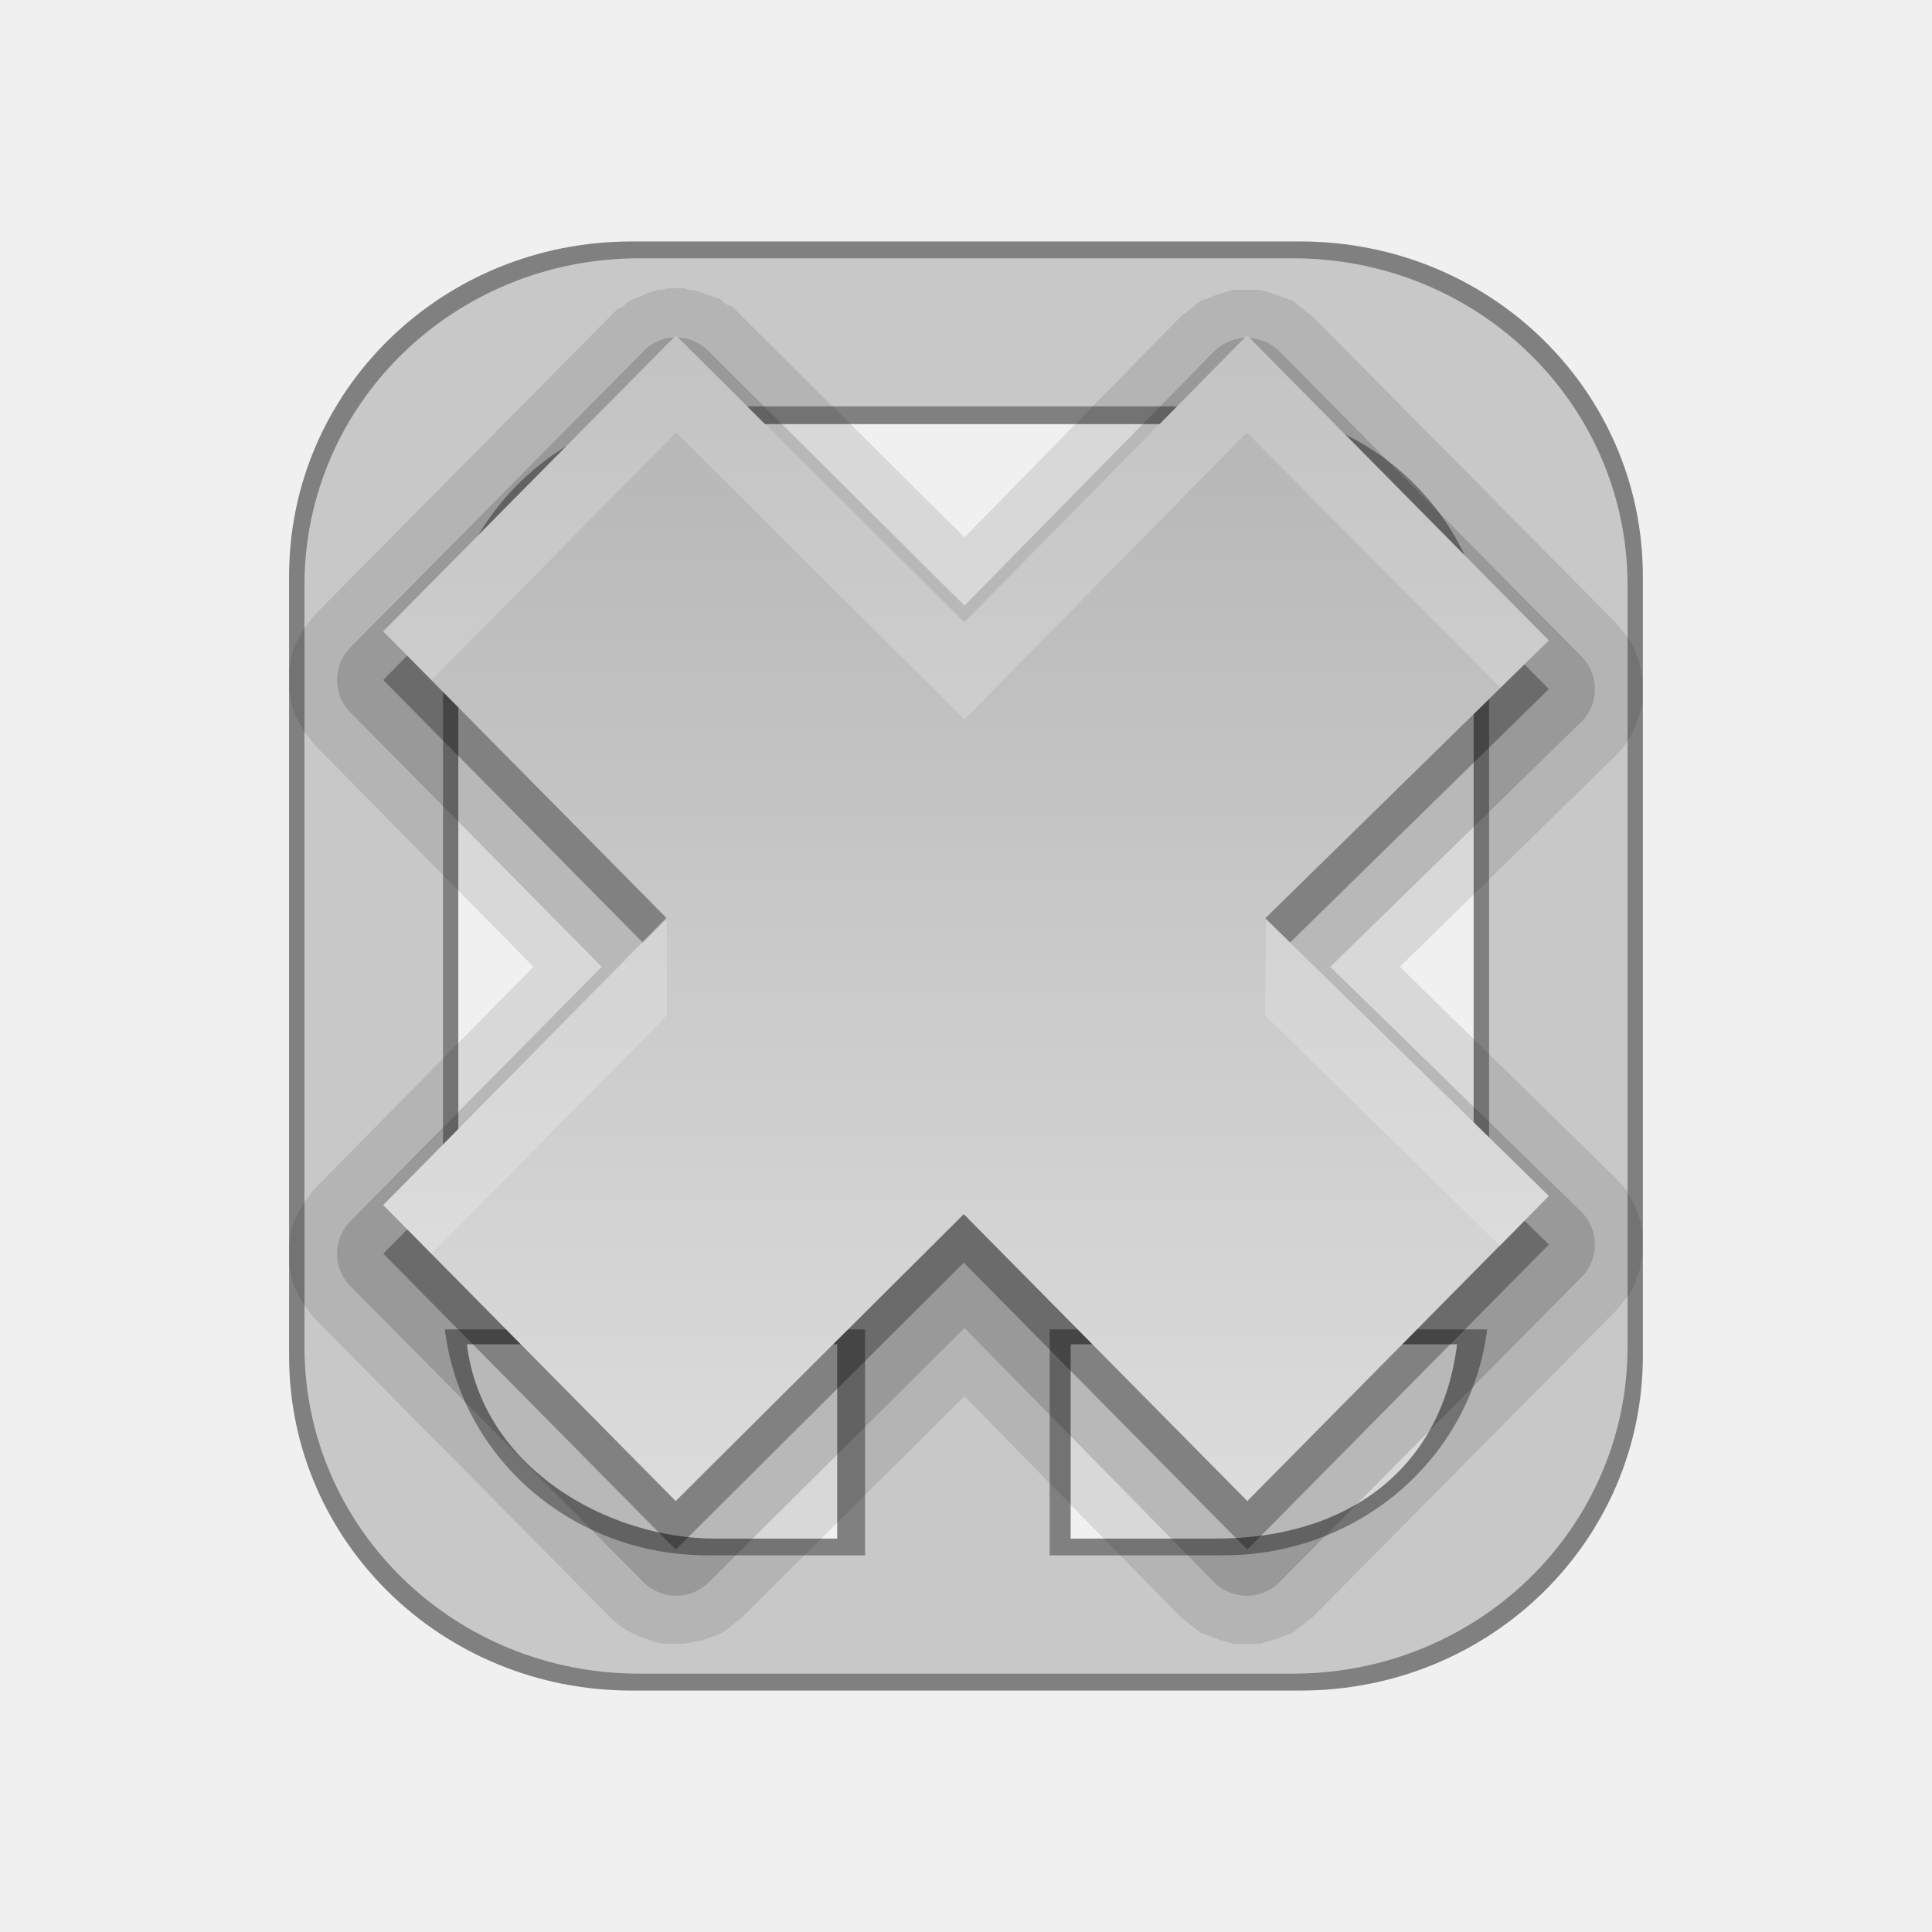
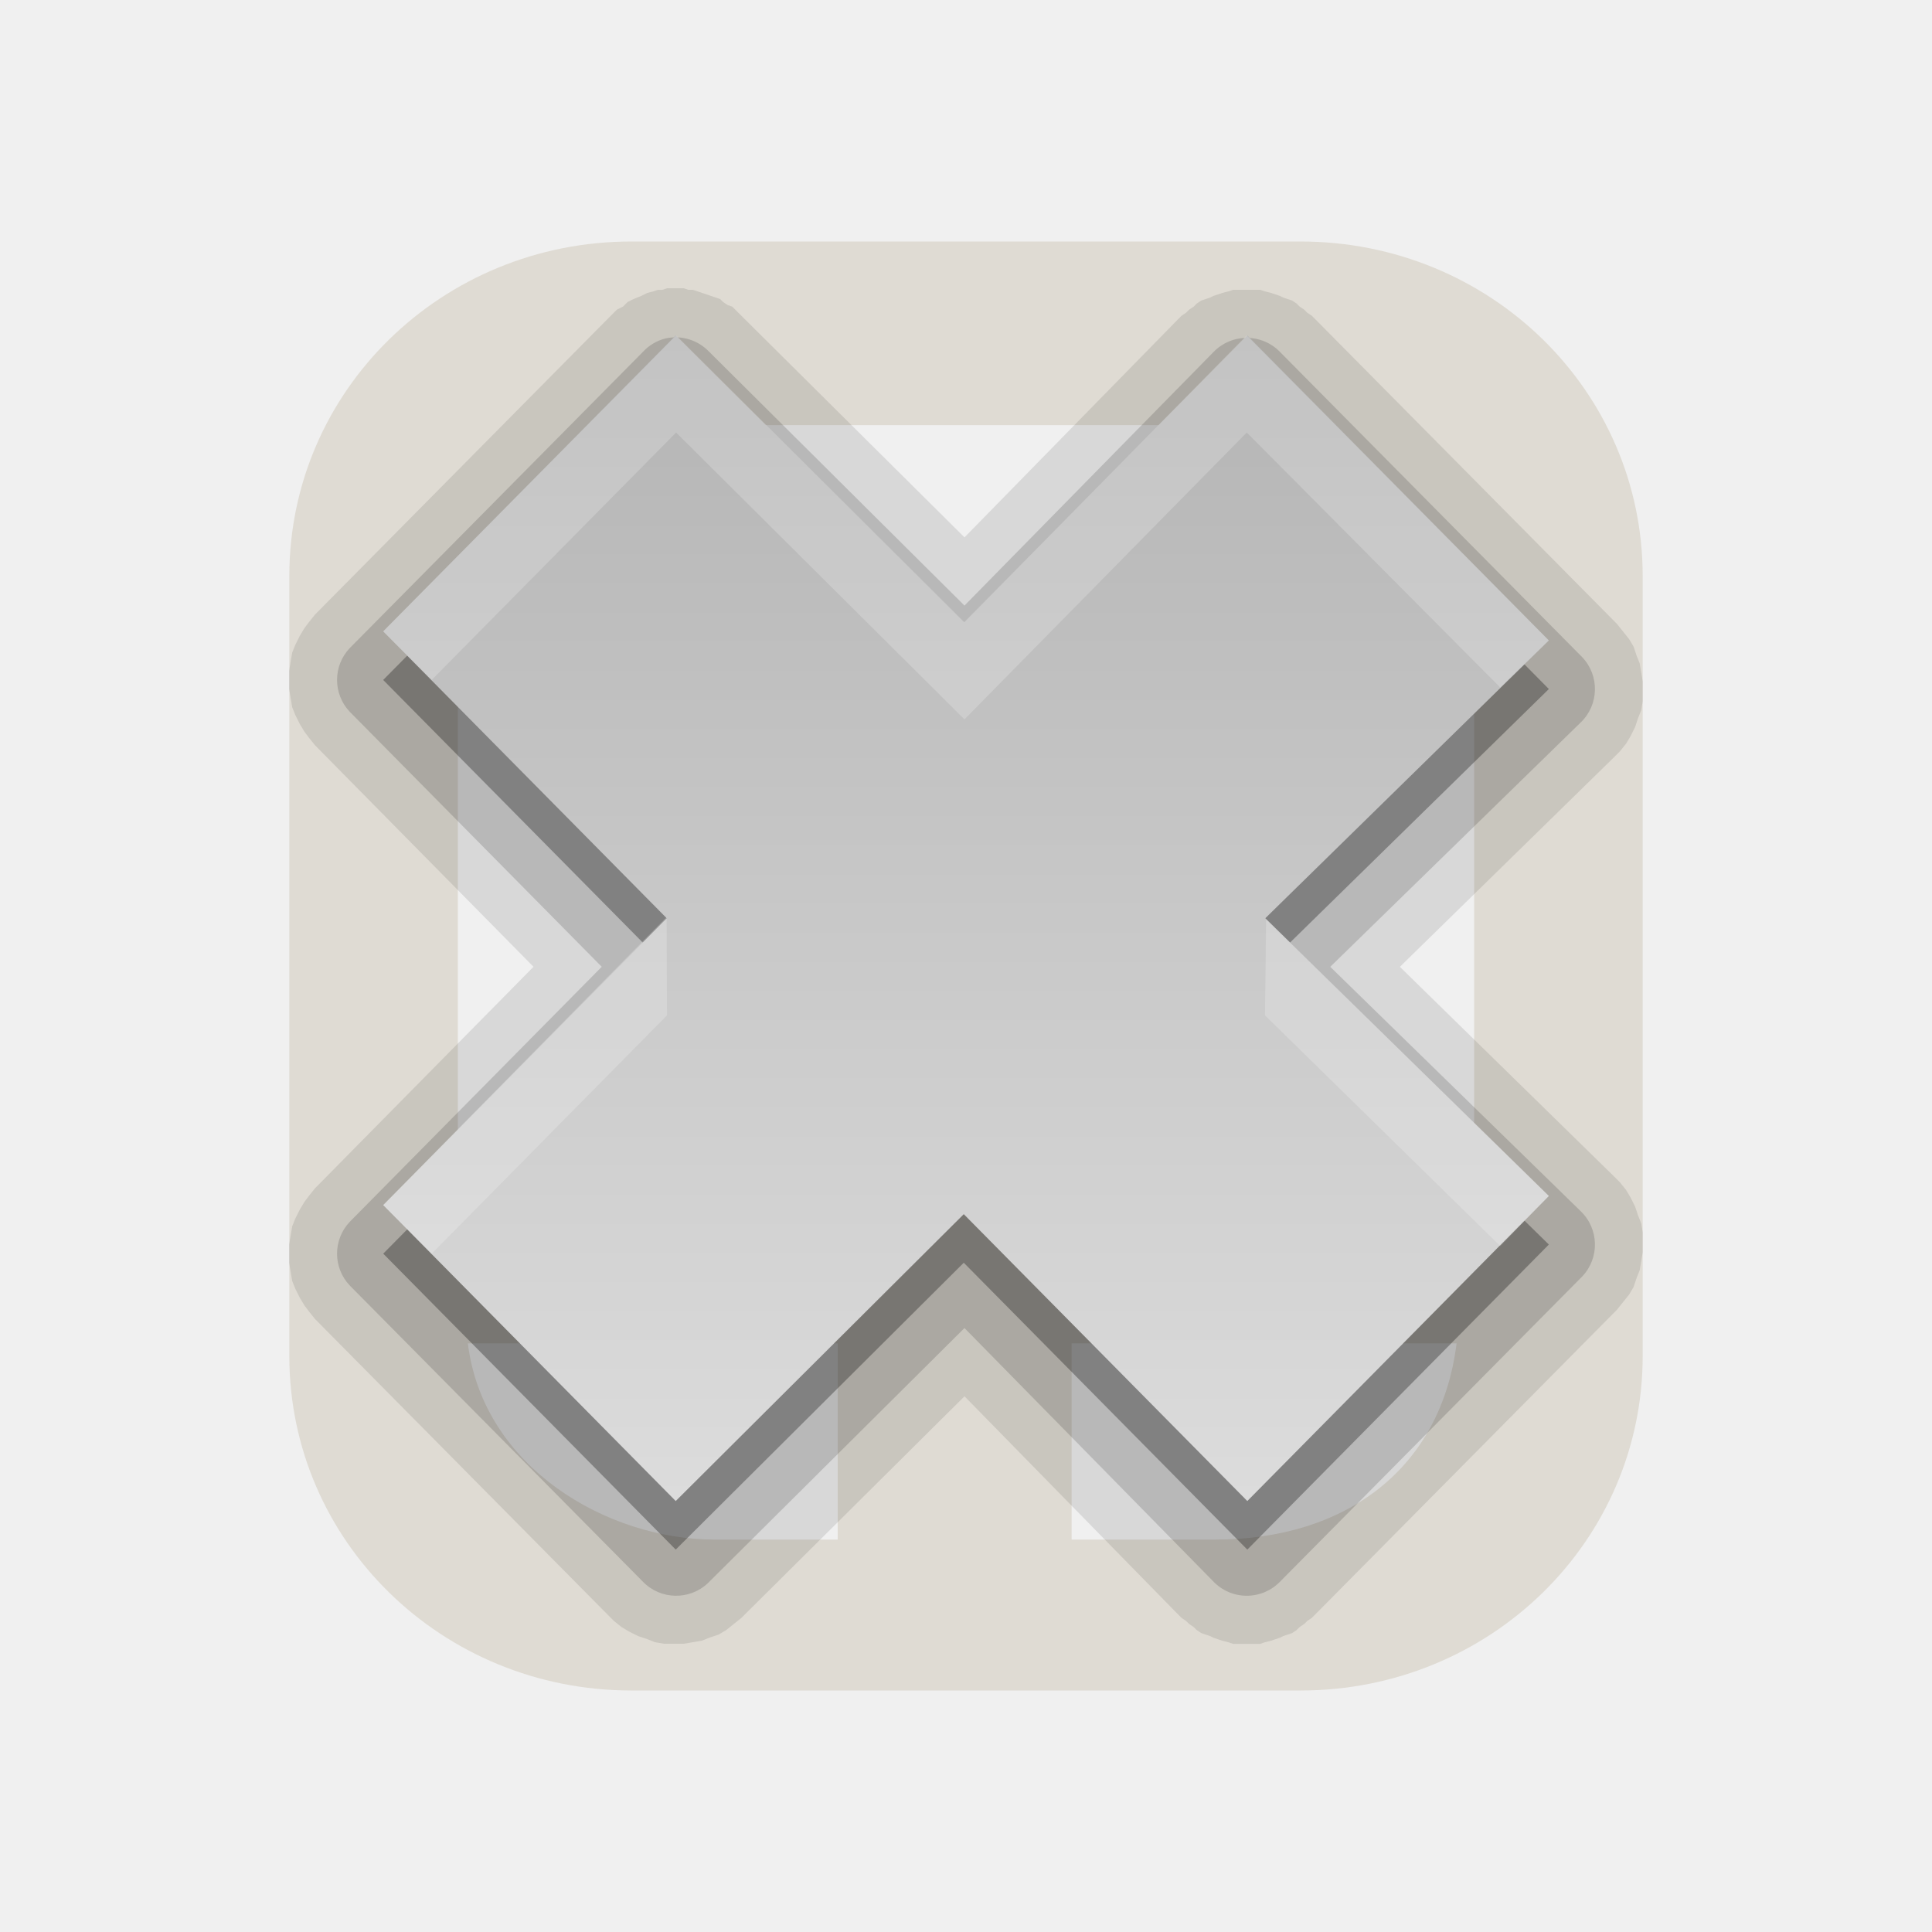
<svg xmlns="http://www.w3.org/2000/svg" xmlns:xlink="http://www.w3.org/1999/xlink" width="24" height="24" id="svg2" version="1.1">
  <defs id="defs4">
    <linearGradient id="linearGradient3813">
      <stop style="stop-color:#787878;stop-opacity:1;" offset="0" id="stop3815" />
      <stop style="stop-color:#787878;stop-opacity:1;" offset="1" id="stop3817" />
    </linearGradient>
    <linearGradient id="linearGradient3975">
      <stop style="stop-color:#ffffff;stop-opacity:1;" offset="0" id="stop3977" />
      <stop style="stop-color:#c8c8c8;stop-opacity:1;" offset="1" id="stop3979" />
    </linearGradient>
    <linearGradient xlink:href="#linearGradient3975-8" id="linearGradient3981-2" x1="7.142" y1="563.793" x2="757.146" y2="563.793" gradientUnits="userSpaceOnUse" />
    <linearGradient id="linearGradient3975-8">
      <stop style="stop-color:#ffffff;stop-opacity:1;" offset="0" id="stop3977-9" />
      <stop style="stop-color:#c8c8c8;stop-opacity:1;" offset="1" id="stop3979-7" />
    </linearGradient>
    <linearGradient xlink:href="#linearGradient3183" id="linearGradient4154" gradientUnits="userSpaceOnUse" gradientTransform="matrix(0,-3,2.96525,0,13.33592,19.00001)" x1="11" y1="11.016" x2="19" y2="11.016" />
    <linearGradient id="linearGradient3183">
      <stop id="stop3185" style="stop-color:#c80000;stop-opacity:1" offset="0" />
      <stop id="stop3187" style="stop-color:#f3604d;stop-opacity:1" offset="1" />
    </linearGradient>
    <linearGradient xlink:href="#linearGradient3183-2" id="linearGradient4154-4" gradientUnits="userSpaceOnUse" gradientTransform="matrix(0,-3,2.96525,0,6.320291,80.99764)" x1="11" y1="11.016" x2="19" y2="11.016" />
    <linearGradient id="linearGradient3183-2">
      <stop id="stop3185-4" style="stop-color:#c80000;stop-opacity:1" offset="0" />
      <stop id="stop3187-9" style="stop-color:#f3604d;stop-opacity:1" offset="1" />
    </linearGradient>
    <linearGradient id="linearGradient3975-6">
      <stop style="stop-color:#ffffff;stop-opacity:1;" offset="0" id="stop3977-5" />
      <stop style="stop-color:#c8c8c8;stop-opacity:1;" offset="1" id="stop3979-6" />
    </linearGradient>
    <linearGradient xlink:href="#linearGradient3183-2-1" id="linearGradient4154-4-7" gradientUnits="userSpaceOnUse" gradientTransform="matrix(0,-3,2.96525,0,6.320291,80.99764)" x1="11" y1="11.016" x2="19" y2="11.016" />
    <linearGradient id="linearGradient3183-2-1">
      <stop id="stop3185-4-3" style="stop-color:#c80000;stop-opacity:1" offset="0" />
      <stop id="stop3187-9-9" style="stop-color:#f3604d;stop-opacity:1" offset="1" />
    </linearGradient>
    <linearGradient id="linearGradient3183-2-1-6">
      <stop id="stop3185-4-3-3" style="stop-color:#c8c8c8;stop-opacity:1;" offset="0" />
      <stop id="stop3187-9-9-9" style="stop-color:#646464;stop-opacity:1;" offset="1" />
    </linearGradient>
    <linearGradient id="linearGradient3183-2-1-8">
      <stop id="stop3185-4-3-8" style="stop-color:#dcdcdc;stop-opacity:1;" offset="0" />
      <stop id="stop3187-9-9-1" style="stop-color:#b4b4b4;stop-opacity:1;" offset="1" />
    </linearGradient>
    <linearGradient xlink:href="#linearGradient3183-2-1-8-3" id="linearGradient5492-6" gradientUnits="userSpaceOnUse" gradientTransform="matrix(0,-4.557107,4.504321,0,344.6231,643.306)" x1="11" y1="11.016" x2="19" y2="11.016" />
    <linearGradient id="linearGradient3183-2-1-8-3">
      <stop id="stop3185-4-3-8-7" style="stop-color:#dcdcdc;stop-opacity:1;" offset="0" />
      <stop id="stop3187-9-9-1-1" style="stop-color:#b4b4b4;stop-opacity:1;" offset="1" />
    </linearGradient>
  </defs>
  <g id="layer1" transform="translate(-362.2949,-583.3803)">
-     <path style="fill:#808080;fill-opacity:1;stroke:none" d="m 370.138,586.38 c -2.356,0 -4.252,1.856 -4.252,4.157 l 0,9.687 c 0,2.301 1.896,4.157 4.252,4.157 l 8.313,0 c 2.356,0 4.252,-1.856 4.252,-4.157 l 0,-9.687 c 0,-2.301 -1.896,-4.157 -4.252,-4.157 z m 1.051,2.269 6.223,0 c 1.767,0 3.189,1.38 3.189,3.106 l 0,5.725 -12.613,0 0,-5.725 c 0,-1.726 1.434,-3.106 3.201,-3.106 z m -3.094,11.431 4.6,0 0,2.413 -1.517,0 c -1.324,0 -2.893,-0.868 -3.083,-2.413 z m 7.5,0 4.8,0 c -0.191,1.545 -1.358,2.413 -2.994,2.413 l -1.806,0 z" id="rect6873" />
-     <path style="fill:#c8c8c8;fill-opacity:1;stroke:none" d="m 370.234,586.589 c -2.302,0 -4.157,1.813 -4.157,4.061 l 0,9.46 c 0,2.248 1.854,4.061 4.157,4.061 l 8.122,0 c 2.302,0 4.157,-1.813 4.157,-4.061 l 0,-9.46 c 0,-2.248 -1.854,-4.061 -4.157,-4.061 l -8.122,0 z m 0.86,1.839 6.414,0 c 1.821,0 3.285,1.423 3.285,3.201 l 0,6.127 -12.995,0 0,-6.127 c 0,-1.778 1.476,-3.201 3.297,-3.201 z m -3.273,11.466 5.22,0 0,2.807 -1.959,0 c -1.686,0 -3.066,-1.215 -3.261,-2.807 z m 7.513,0 5.435,0 c -0.197,1.592 -1.587,2.807 -3.273,2.807 l -2.162,0 0,-2.807 z" id="rect6896" />
+     <path style="fill:#dfdbd3;fill-opacity:1;stroke:none" d="M 7.844 3 C 5.488 3 3.594 4.856 3.594 7.156 L 3.594 16.844 C 3.594 19.144 5.488 21 7.844 21 L 16.156 21 C 18.512 21 20.406 19.144 20.406 16.844 L 20.406 7.156 C 20.406 4.856 18.512 3 16.156 3 L 7.844 3 z M 8.906 5.281 L 15.125 5.281 C 16.892 5.281 18.312 6.649 18.312 8.375 L 18.312 14.094 L 5.688 14.094 L 5.688 8.375 C 5.688 6.649 7.139 5.281 8.906 5.281 z M 5.812 16.688 L 10.406 16.688 L 10.406 19.125 L 8.875 19.125 C 7.551 19.125 6.002 18.233 5.812 16.688 z M 13.312 16.688 L 18.094 16.688 C 17.903 18.233 16.73 19.125 15.094 19.125 L 13.312 19.125 L 13.312 16.688 z " transform="translate(362.2949,583.3803)" id="rect6873" />
    <g transform="matrix(0.3971867,0,0,0.3971867,217.7077,366.4243)" id="g8124">
      <path style="opacity:0.1;fill:#000000;fill-opacity:1;fill-rule:evenodd;stroke:none;display:inline" id="path3761-2-1" d="m 384.889,555.249 c 10e-4,-1.3e-4 -0.144,0.048 -0.142,0.048 10e-4,-1.8e-4 -0.143,2.4e-4 -0.142,0 0.001,-2.3e-4 -0.143,0.048 -0.142,0.048 0.002,-4e-4 -0.191,0.048 -0.19,0.048 0.002,-5.1e-4 -0.191,0.096 -0.19,0.095 0.002,-6.2e-4 -0.239,0.096 -0.237,0.095 0.001,-7.3e-4 -0.191,0.096 -0.19,0.095 10e-4,-8.3e-4 -0.144,0.143 -0.142,0.142 0.001,-9.3e-4 -0.191,0.096 -0.19,0.095 10e-4,-0.001 -0.144,0.144 -0.142,0.142 9.1e-4,-8.3e-4 -0.1,0.099 -0.142,0.142 -0.014,0.014 -0.048,0.048 -0.048,0.048 l -9.114,9.209 c 10e-4,-0.002 -0.191,0.239 -0.19,0.237 10e-4,-0.002 -0.144,0.192 -0.142,0.19 10e-4,-0.002 -0.143,0.239 -0.142,0.237 9.6e-4,-0.002 -0.143,0.287 -0.142,0.285 7.8e-4,-0.002 -0.096,0.239 -0.095,0.237 5.9e-4,-0.002 -0.048,0.287 -0.048,0.285 4e-4,-0.002 -0.048,0.287 -0.048,0.285 2e-4,-0.002 0,0.287 0,0.285 0,-0.002 2e-4,0.287 0,0.285 -2e-4,-0.002 0.048,0.287 0.048,0.285 -3.9e-4,-0.002 0.048,0.287 0.048,0.285 -5.9e-4,-0.002 0.096,0.239 0.095,0.237 -7.8e-4,-0.002 0.143,0.287 0.142,0.285 -9.6e-4,-0.002 0.144,0.239 0.142,0.237 -0.001,-0.002 0.144,0.192 0.142,0.19 -10e-4,-0.002 0.191,0.239 0.19,0.237 l 6.836,6.931 -6.836,6.931 c 10e-4,-0.002 -0.191,0.239 -0.19,0.237 10e-4,-0.002 -0.144,0.192 -0.142,0.19 10e-4,-0.002 -0.143,0.239 -0.142,0.237 9.6e-4,-0.002 -0.143,0.287 -0.142,0.285 7.8e-4,-0.002 -0.096,0.239 -0.095,0.237 5.9e-4,-0.002 -0.048,0.287 -0.048,0.285 4e-4,-0.002 -0.048,0.287 -0.048,0.285 2e-4,-0.002 0,0.287 0,0.285 0,-0.002 2e-4,0.287 0,0.285 -2e-4,-0.002 0.048,0.287 0.048,0.285 -3.9e-4,-0.002 0.048,0.287 0.048,0.285 -5.9e-4,-0.002 0.096,0.239 0.095,0.237 -7.8e-4,-0.002 0.143,0.287 0.142,0.285 -9.6e-4,-0.002 0.144,0.239 0.142,0.237 -0.001,-0.002 0.144,0.192 0.142,0.19 -10e-4,-0.002 0.191,0.239 0.19,0.237 l 9.162,9.257 c -0.002,-0.002 0.192,0.191 0.19,0.19 -0.002,-10e-4 0.239,0.191 0.237,0.19 -0.002,-10e-4 0.239,0.143 0.237,0.142 -0.002,-10e-4 0.287,0.143 0.285,0.142 -0.002,-8.4e-4 0.287,0.096 0.285,0.095 -0.002,-6.8e-4 0.239,0.095 0.237,0.095 -0.002,-4.7e-4 0.287,0.048 0.285,0.048 -0.002,-2.7e-4 0.334,5e-5 0.332,0 -0.002,-5e-5 0.287,-1.6e-4 0.285,0 -0.002,1.6e-4 0.287,-0.048 0.285,-0.048 -0.002,3.7e-4 0.287,-0.048 0.285,-0.048 -0.002,5.8e-4 0.239,-0.096 0.237,-0.095 -0.002,7.6e-4 0.287,-0.096 0.285,-0.095 -0.002,9.8e-4 0.239,-0.144 0.237,-0.142 -0.002,10e-4 0.239,-0.191 0.237,-0.19 -0.002,10e-4 0.239,-0.191 0.237,-0.19 l 6.978,-6.931 6.693,6.836 c -7.6e-4,-8.4e-4 0.096,0.096 0.095,0.095 -8.4e-4,-7.6e-4 0.143,0.096 0.142,0.095 -8.4e-4,-7.2e-4 0.096,0.096 0.095,0.095 -9.1e-4,-6.8e-4 0.143,0.096 0.142,0.095 -9.1e-4,-6.4e-4 0.096,0.096 0.095,0.095 -9.1e-4,-5.9e-4 0.143,0.096 0.142,0.095 -9.9e-4,-5.4e-4 0.143,0.048 0.142,0.048 -9.9e-4,-4.9e-4 0.143,0.048 0.142,0.048 -10e-4,-4.4e-4 0.096,0.048 0.095,0.048 -10e-4,-3.9e-4 0.143,0.048 0.142,0.048 -10e-4,-3.3e-4 0.143,0.048 0.142,0.048 -0.001,-2.8e-4 0.191,0.048 0.19,0.048 -10e-4,-2.3e-4 0.144,0.048 0.142,0.048 -10e-4,-1.7e-4 0.144,1.1e-4 0.142,0 -10e-4,-1.2e-4 0.144,5e-5 0.142,0 -0.001,-6e-5 0.144,0 0.142,0 -10e-4,0 0.144,-6e-5 0.142,0 -10e-4,5e-5 0.144,-1.2e-4 0.142,0 -0.001,1.1e-4 0.144,-1.7e-4 0.142,0 -0.001,1.6e-4 0.144,-0.048 0.142,-0.048 -10e-4,2.2e-4 0.191,-0.048 0.19,-0.048 -0.001,2.7e-4 0.143,-0.048 0.142,-0.048 -10e-4,3.3e-4 0.143,-0.048 0.142,-0.048 -10e-4,3.8e-4 0.096,-0.048 0.095,-0.048 -0.001,4.3e-4 0.143,-0.048 0.142,-0.048 -9.9e-4,4.8e-4 0.143,-0.048 0.142,-0.048 -9.9e-4,5.3e-4 0.143,-0.096 0.142,-0.095 -9.1e-4,5.8e-4 0.096,-0.096 0.095,-0.095 -9.1e-4,6.3e-4 0.143,-0.096 0.142,-0.095 -9.1e-4,6.8e-4 0.096,-0.096 0.095,-0.095 -8.4e-4,7.2e-4 0.143,-0.096 0.142,-0.095 -8.4e-4,7.6e-4 0.096,-0.096 0.095,-0.095 l 9.447,-9.541 c -0.002,0.002 0.191,-0.239 0.19,-0.237 -0.001,0.002 0.191,-0.239 0.19,-0.237 -10e-4,0.002 0.143,-0.239 0.142,-0.237 -9.9e-4,0.002 0.096,-0.287 0.095,-0.285 -7.6e-4,0.002 0.096,-0.239 0.095,-0.237 -5.8e-4,0.002 0.048,-0.287 0.048,-0.285 -3.8e-4,0.002 0.048,-0.287 0.048,-0.285 -1.6e-4,0.002 -5e-5,-0.287 0,-0.285 5e-5,0.002 -2.6e-4,-0.334 0,-0.332 2.6e-4,0.002 -0.048,-0.287 -0.048,-0.285 4.7e-4,0.002 -0.096,-0.239 -0.095,-0.237 6.7e-4,0.002 -0.096,-0.287 -0.095,-0.285 8.3e-4,0.002 -0.143,-0.287 -0.142,-0.285 10e-4,0.002 -0.144,-0.239 -0.142,-0.237 10e-4,0.002 -0.191,-0.239 -0.19,-0.237 10e-4,0.002 -0.191,-0.191 -0.19,-0.19 l -6.693,-6.551 6.693,-6.551 c -0.002,0.002 0.191,-0.192 0.19,-0.19 -10e-4,0.002 0.191,-0.239 0.19,-0.237 -0.001,0.002 0.143,-0.239 0.142,-0.237 -10e-4,0.002 0.143,-0.287 0.142,-0.285 -8.4e-4,0.002 0.096,-0.287 0.095,-0.285 -6.8e-4,0.002 0.095,-0.239 0.095,-0.237 -4.7e-4,0.002 0.048,-0.287 0.048,-0.285 -2.6e-4,0.002 5e-5,-0.334 0,-0.332 -5e-5,0.002 -1.6e-4,-0.287 0,-0.285 1.6e-4,0.002 -0.048,-0.287 -0.048,-0.285 3.7e-4,0.002 -0.048,-0.287 -0.048,-0.285 5.8e-4,0.002 -0.096,-0.239 -0.095,-0.237 7.6e-4,0.002 -0.096,-0.287 -0.095,-0.285 9.9e-4,0.002 -0.144,-0.239 -0.142,-0.237 0.001,0.002 -0.191,-0.239 -0.19,-0.237 10e-4,0.002 -0.191,-0.239 -0.19,-0.237 l -9.447,-9.541 c 7.6e-4,8e-4 -0.096,-0.096 -0.095,-0.095 8.3e-4,7.7e-4 -0.143,-0.096 -0.142,-0.095 8.3e-4,7.2e-4 -0.096,-0.096 -0.095,-0.095 9.1e-4,6.8e-4 -0.143,-0.096 -0.142,-0.095 9.1e-4,6.3e-4 -0.096,-0.096 -0.095,-0.095 9.1e-4,5.9e-4 -0.143,-0.096 -0.142,-0.095 9.9e-4,5.4e-4 -0.143,-0.048 -0.142,-0.048 9.9e-4,4.9e-4 -0.143,-0.048 -0.142,-0.048 9.9e-4,4.4e-4 -0.096,-0.048 -0.095,-0.048 0.001,3.9e-4 -0.143,-0.048 -0.142,-0.048 0.001,3.3e-4 -0.143,-0.048 -0.142,-0.048 10e-4,2.8e-4 -0.191,-0.048 -0.19,-0.048 0.001,2.2e-4 -0.144,-0.048 -0.142,-0.048 10e-4,1.7e-4 -0.144,-1.1e-4 -0.142,0 10e-4,1.1e-4 -0.144,-5e-5 -0.142,0 0.001,6e-5 -0.144,0 -0.142,0 10e-4,0 -0.144,6e-5 -0.142,0 10e-4,-5e-5 -0.144,1.1e-4 -0.142,0 0.001,-1.1e-4 -0.144,1.7e-4 -0.142,0 0.001,-1.7e-4 -0.143,0.048 -0.142,0.048 0.001,-2.2e-4 -0.191,0.048 -0.19,0.048 10e-4,-2.8e-4 -0.143,0.048 -0.142,0.048 0.001,-3.3e-4 -0.143,0.048 -0.142,0.048 10e-4,-3.8e-4 -0.096,0.048 -0.095,0.048 9.8e-4,-4.4e-4 -0.143,0.048 -0.142,0.048 9.8e-4,-4.9e-4 -0.143,0.048 -0.142,0.048 9.9e-4,-5.4e-4 -0.143,0.096 -0.142,0.095 9.1e-4,-5.9e-4 -0.096,0.096 -0.095,0.095 9.1e-4,-6.3e-4 -0.143,0.096 -0.142,0.095 9.1e-4,-6.8e-4 -0.096,0.096 -0.095,0.095 8.3e-4,-7.2e-4 -0.143,0.096 -0.142,0.095 8.4e-4,-7.7e-4 -0.096,0.096 -0.095,0.095 l -6.693,6.836 -6.931,-6.883 c 2.6e-4,2.6e-4 -0.032,-0.032 -0.048,-0.048 -0.032,-0.03 -0.096,-0.095 -0.095,-0.095 8.4e-4,7.5e-4 -0.096,-0.096 -0.095,-0.095 8.4e-4,7e-4 -0.096,-0.096 -0.095,-0.095 9.1e-4,6.6e-4 -0.143,-0.048 -0.142,-0.048 9.1e-4,6.2e-4 -0.143,-0.096 -0.142,-0.095 9.9e-4,5.7e-4 -0.096,-0.096 -0.095,-0.095 9.9e-4,5.2e-4 -0.143,-0.048 -0.142,-0.048 9.9e-4,4.7e-4 -0.143,-0.048 -0.142,-0.048 0.001,4.2e-4 -0.143,-0.048 -0.142,-0.048 10e-4,3.7e-4 -0.143,-0.048 -0.142,-0.048 10e-4,3.2e-4 -0.143,-0.048 -0.142,-0.048 0.001,2.6e-4 -0.143,-0.048 -0.142,-0.048 10e-4,2.1e-4 -0.143,-1.5e-4 -0.142,0 0.001,1.5e-4 -0.144,-0.048 -0.142,-0.048 10e-4,10e-5 -0.144,-4e-5 -0.142,0 10e-4,4e-5 -0.144,2e-5 -0.142,0 a 1.514,1.514 0 0 0 -0.095,0 c 0.001,-7e-5 -0.144,1.3e-4 -0.142,0 z" />
      <path style="opacity:0.15;fill:#000000;fill-opacity:1;fill-rule:evenodd;stroke:none;display:inline" id="path3757-3-0" d="m 384.842,556.816 a 1.447,1.447 0 0 0 -0.712,0.427 l -9.162,9.257 a 1.447,1.447 0 0 0 0,1.994 l 7.88,7.975 -7.88,7.975 a 1.447,1.447 0 0 0 0,1.994 l 9.162,9.257 a 1.447,1.447 0 0 0 2.041,0.048 l 8.022,-7.975 7.785,7.927 a 1.447,1.447 0 0 0 2.089,0 l 9.447,-9.541 a 1.447,1.447 0 0 0 -0.048,-2.041 l -7.833,-7.643 7.833,-7.643 a 1.447,1.447 0 0 0 0.048,-2.041 l -9.447,-9.541 a 1.447,1.447 0 0 0 -2.089,0 l -7.785,7.927 -8.022,-7.975 a 1.447,1.447 0 0 0 -1.329,-0.38 z" />
      <path style="opacity:0.3;fill:#000000;fill-opacity:1;fill-rule:evenodd;stroke:none;display:inline" id="path3751-1-4" d="m 376.013,585.44 9.149,9.257 9.009,-8.972 8.868,8.972 9.431,-9.541 -8.868,-8.687 8.868,-8.687 -9.431,-9.541 -8.868,8.972 -9.009,-8.972 -9.149,9.257 8.868,8.972 -8.868,8.972 z" />
      <path style="fill:url(#linearGradient5492-6);fill-opacity:1;fill-rule:evenodd;stroke:none;display:inline" id="path7165-5-9" d="m 376.013,583.921 9.149,9.257 9.009,-8.972 8.868,8.972 9.431,-9.541 -8.868,-8.687 8.868,-8.687 -9.431,-9.541 -8.868,8.972 -9.009,-8.972 -9.149,9.257 8.868,8.972 -8.868,8.972 z" />
      <path style="opacity:0.2;fill:#ffffff;fill-opacity:1;fill-rule:evenodd;stroke:none;display:inline" id="path2970-7-2" d="m 385.174,556.721 -9.162,9.257 1.519,1.519 7.643,-7.738 9.019,8.972 8.829,-8.972 7.927,7.975 1.519,-1.472 -9.447,-9.541 -8.829,8.972 -9.019,-8.972 z m -0.296,18.192 -8.866,9.009 1.519,1.519 7.358,-7.453 -0.011,-3.075 z m 18.749,0.072 -0.035,3.003 7.358,7.215 1.519,-1.567 -8.842,-8.652 z" />
    </g>
  </g>
</svg>
